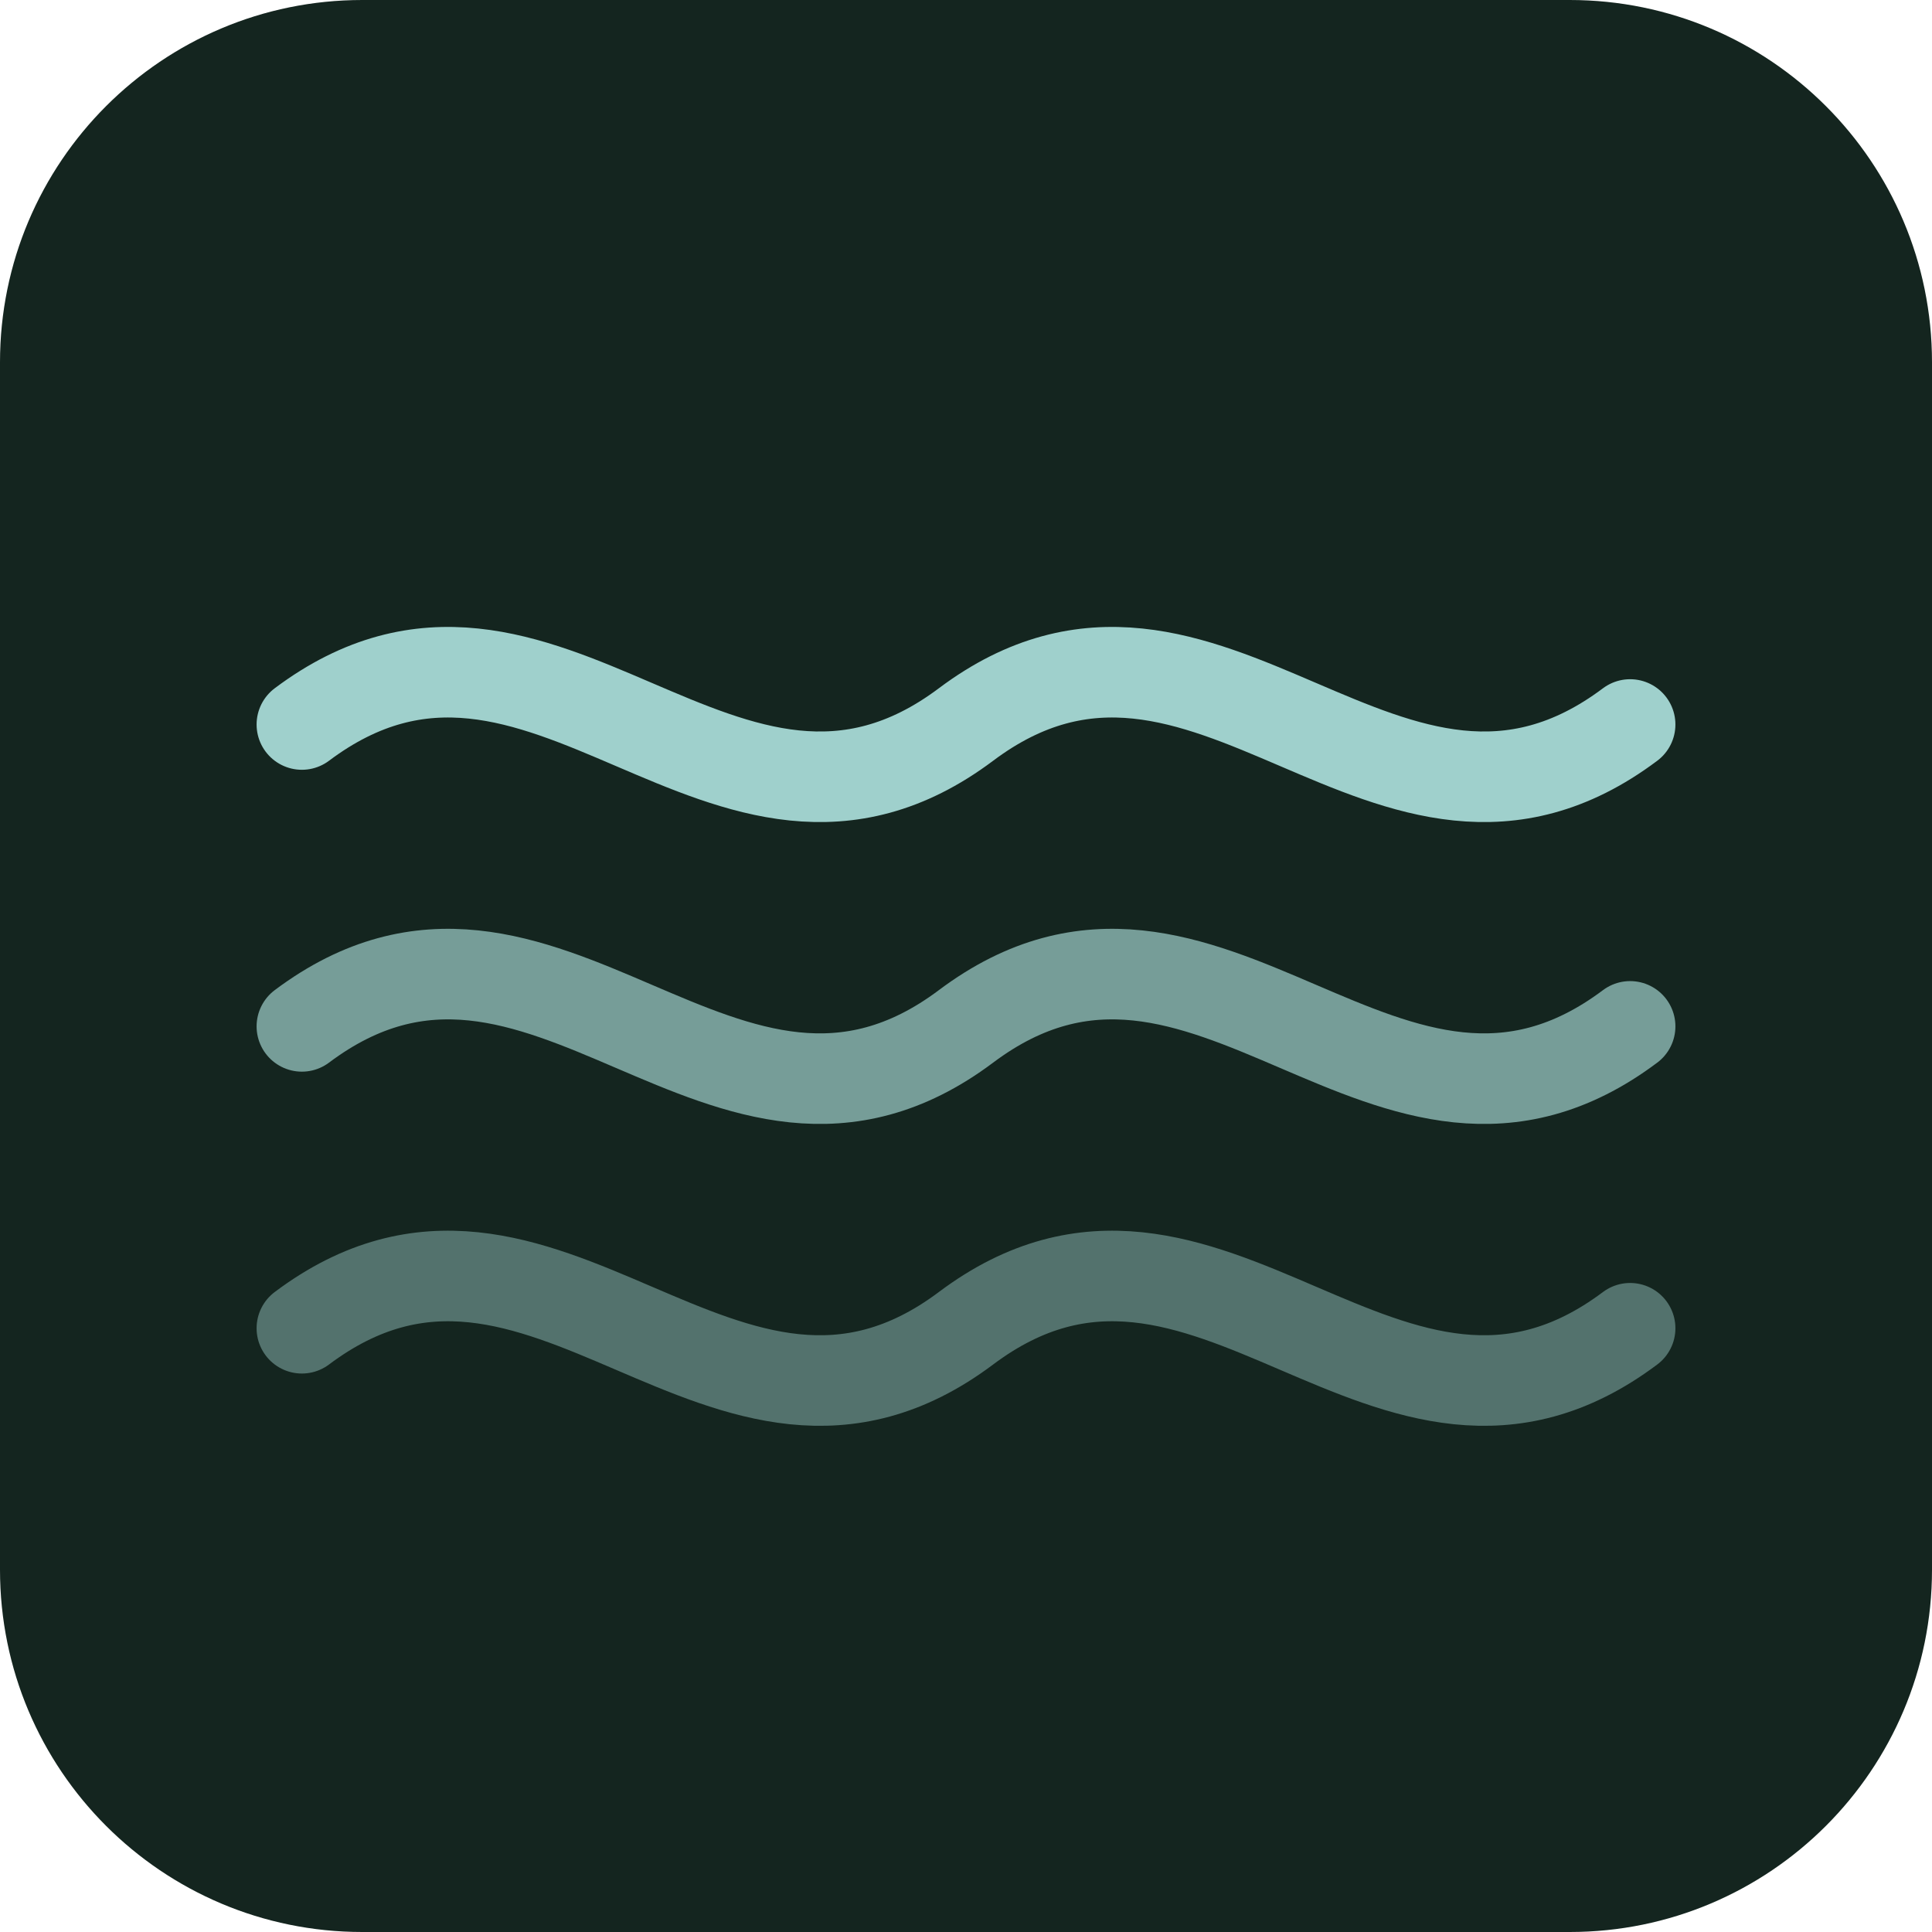
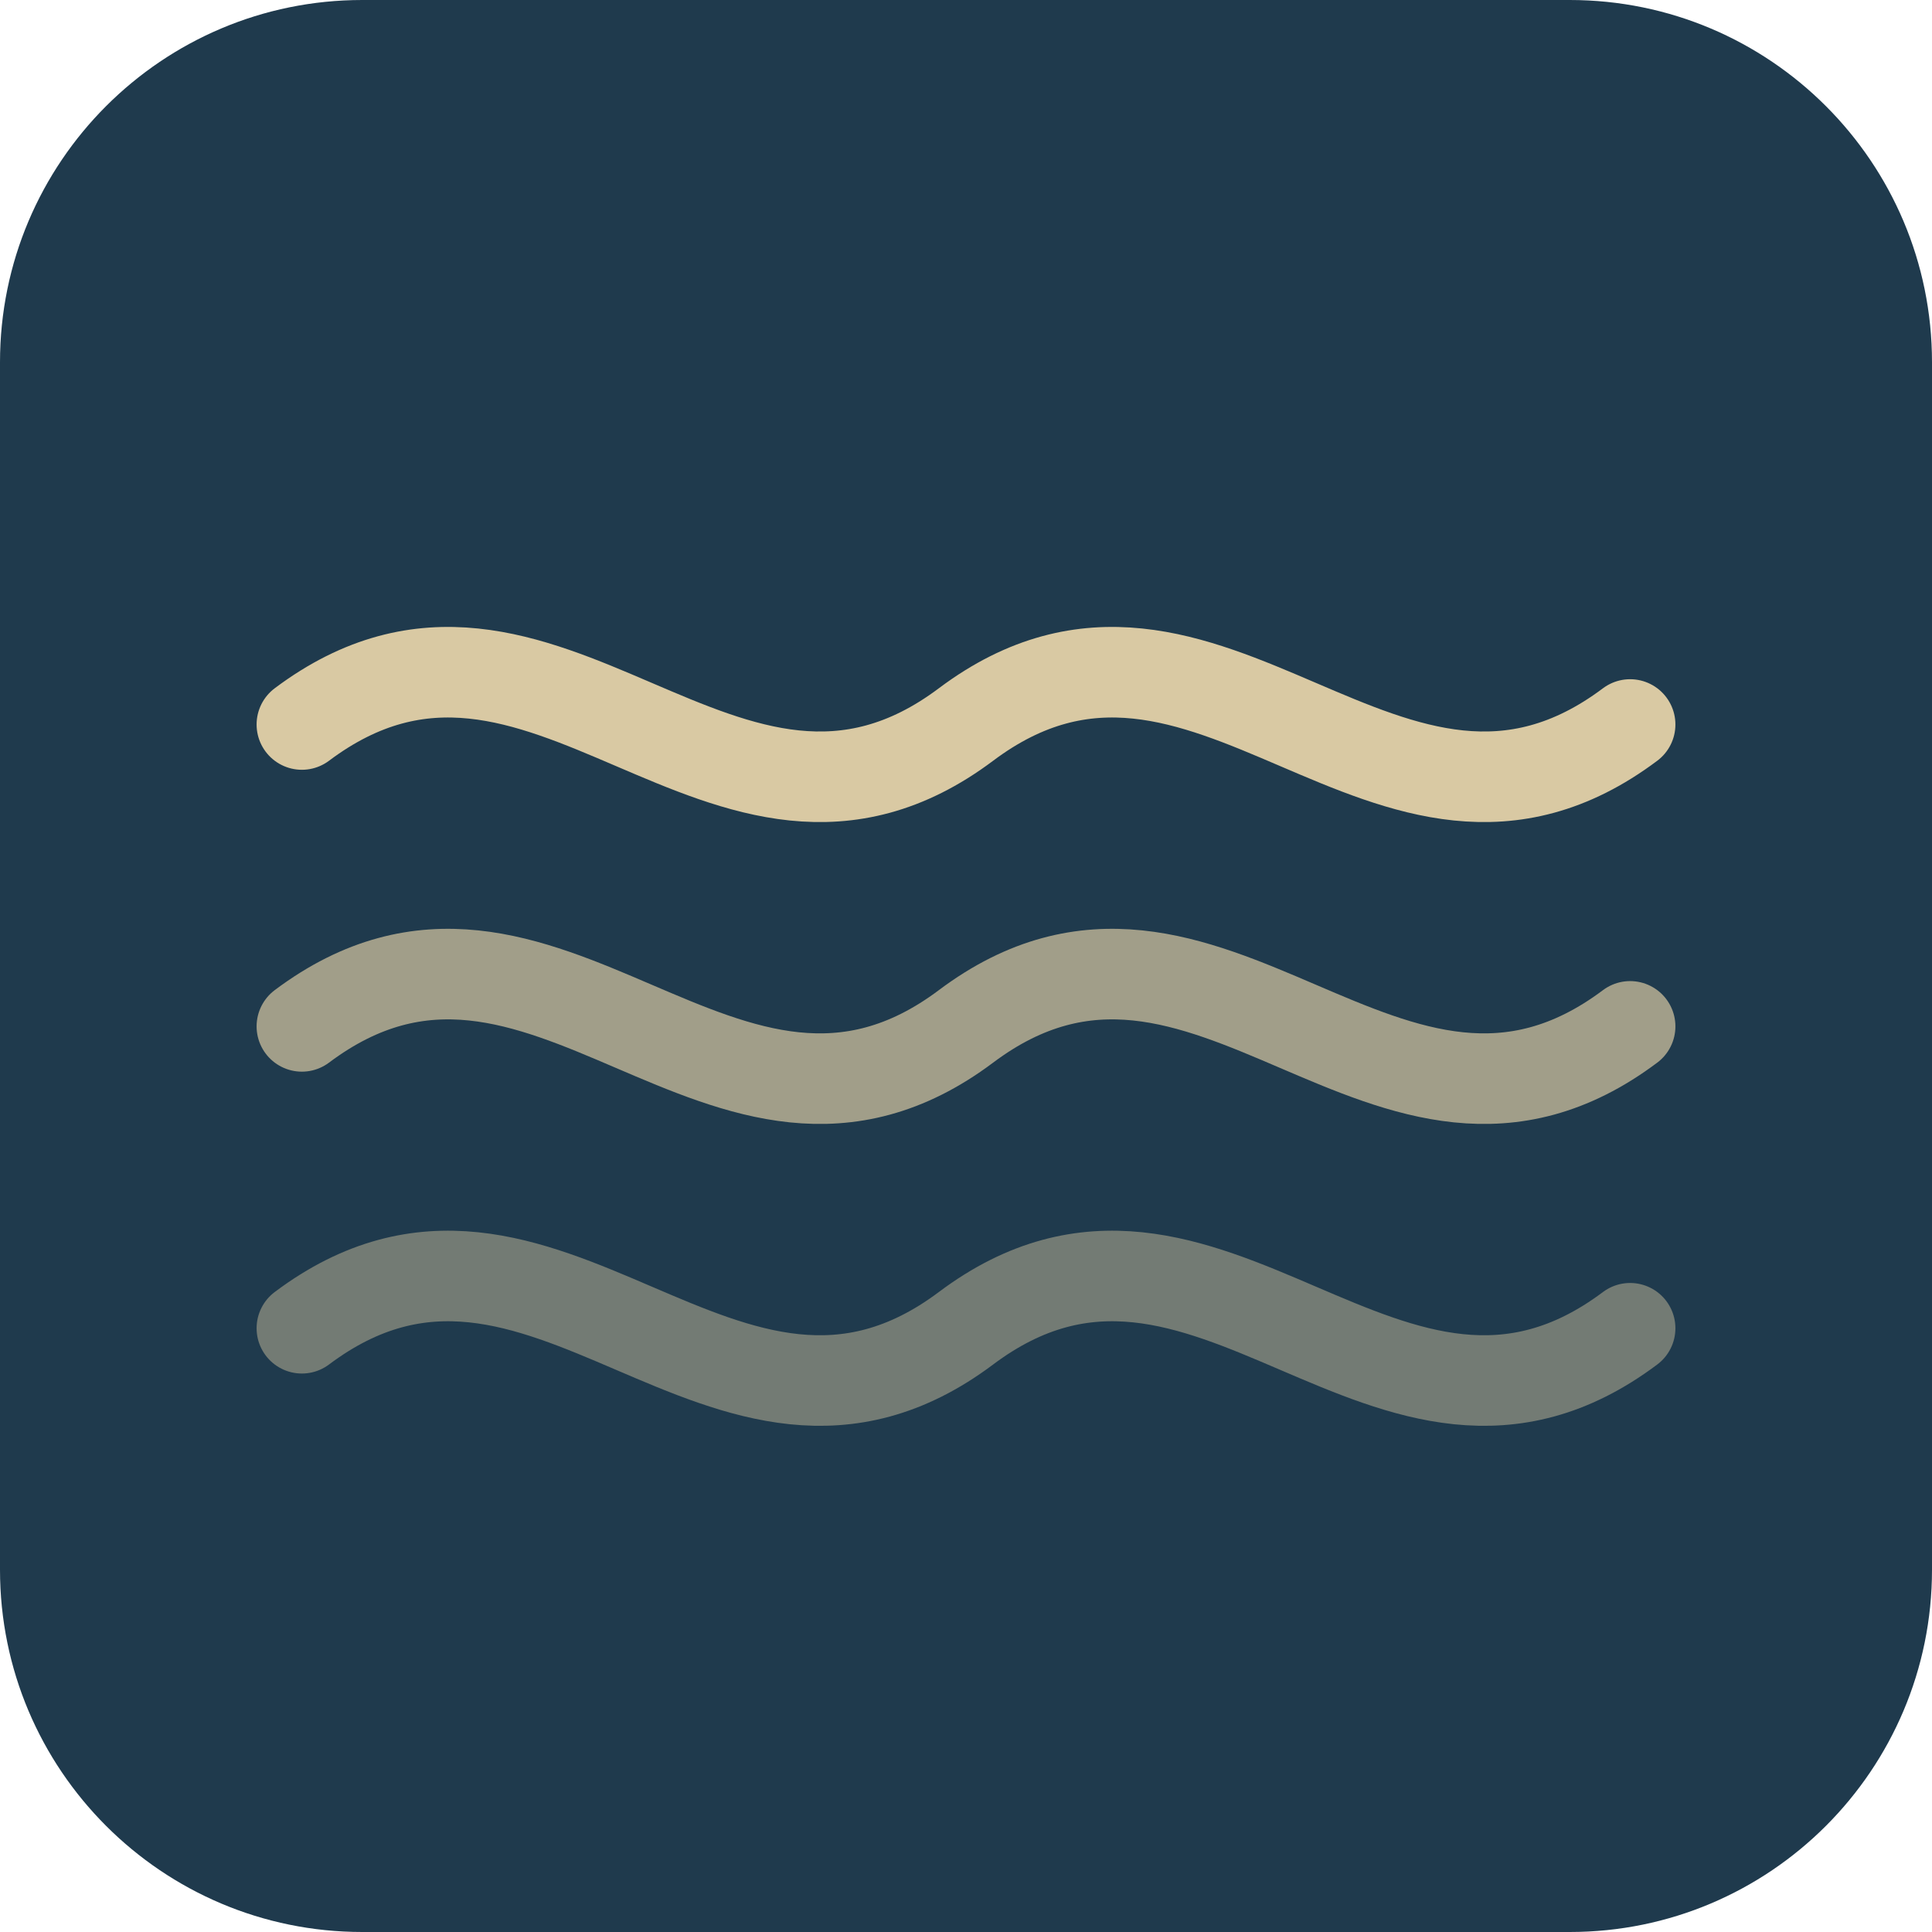
<svg xmlns="http://www.w3.org/2000/svg" viewBox="0 0 64 64">
-   <rect width="64" height="64" rx="12" fill="#14251f" />
-   <g fill="none" stroke="#9fd0cc" stroke-width="3" stroke-linecap="round">
+   <rect width="64" height="64" rx="12" fill="#1f3a4d" />
+   <g fill="none" stroke="#d9c9a3" stroke-width="3" stroke-linecap="round">
    <path d="M10 24c8-6 14 6 22 0s14 6 22 0" />
    <path d="M10 34c8-6 14 6 22 0s14 6 22 0" opacity=".7" />
    <path d="M10 44c8-6 14 6 22 0s14 6 22 0" opacity=".45" />
  </g>
</svg>
